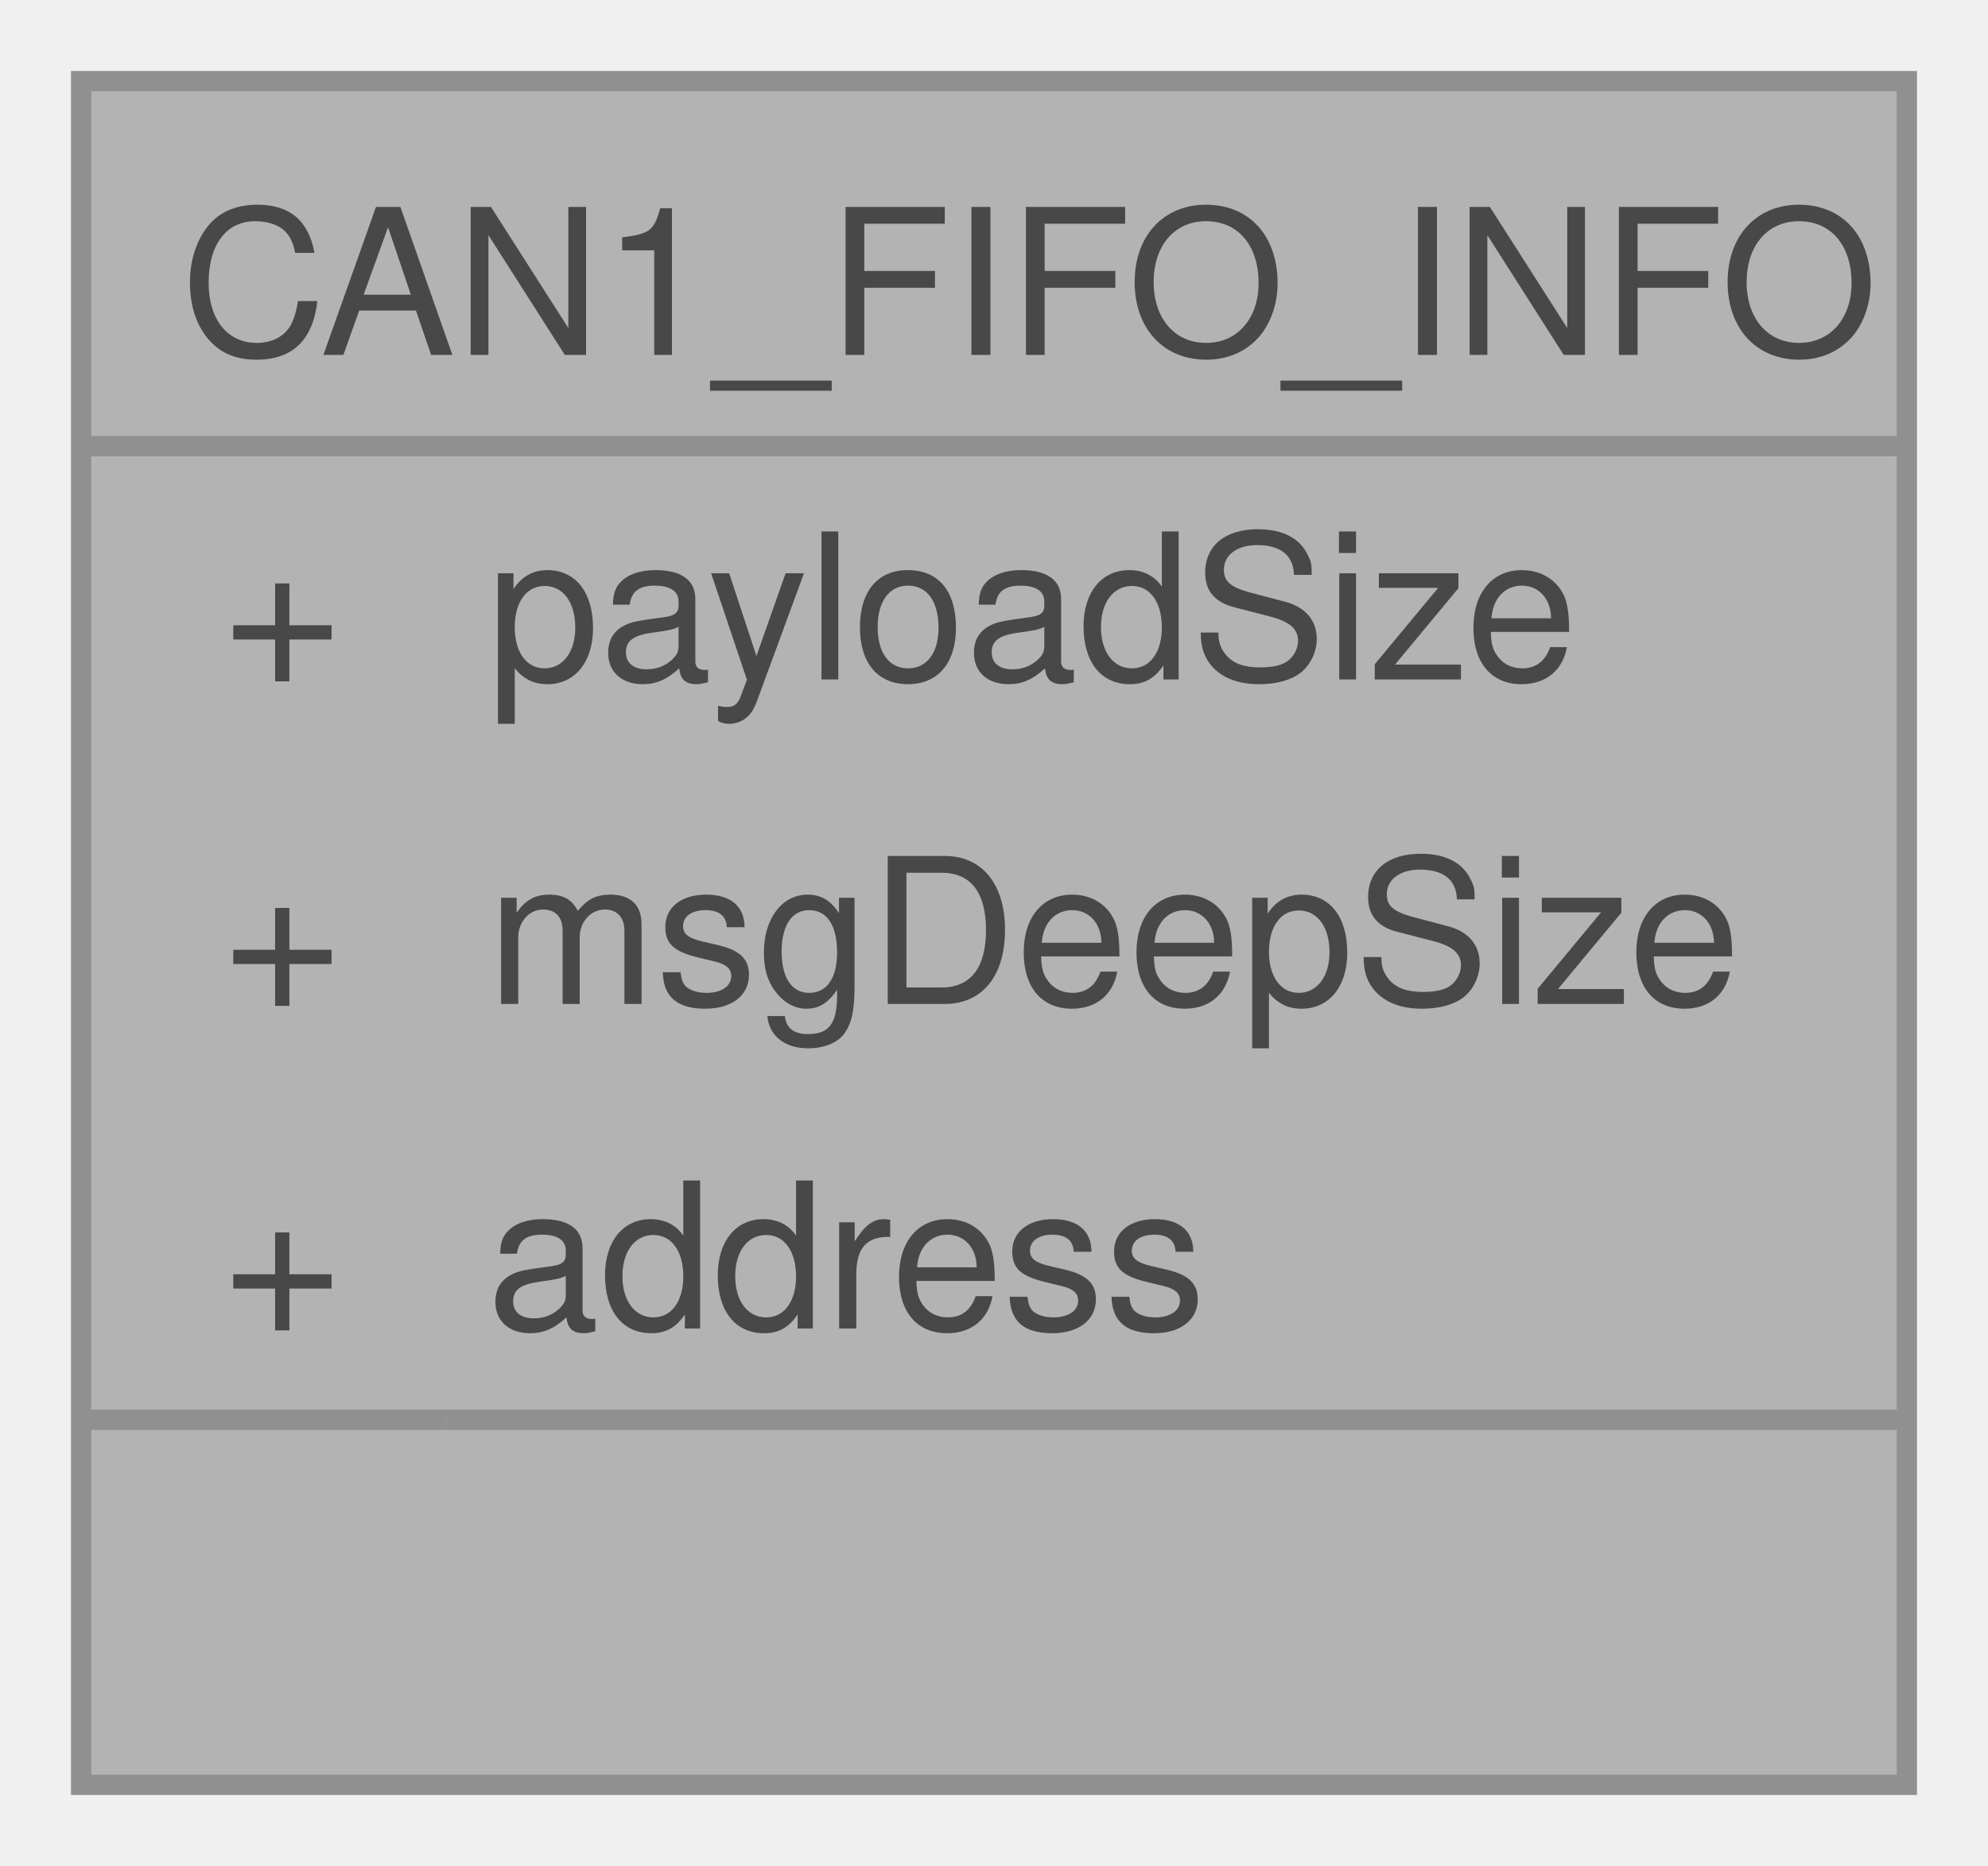
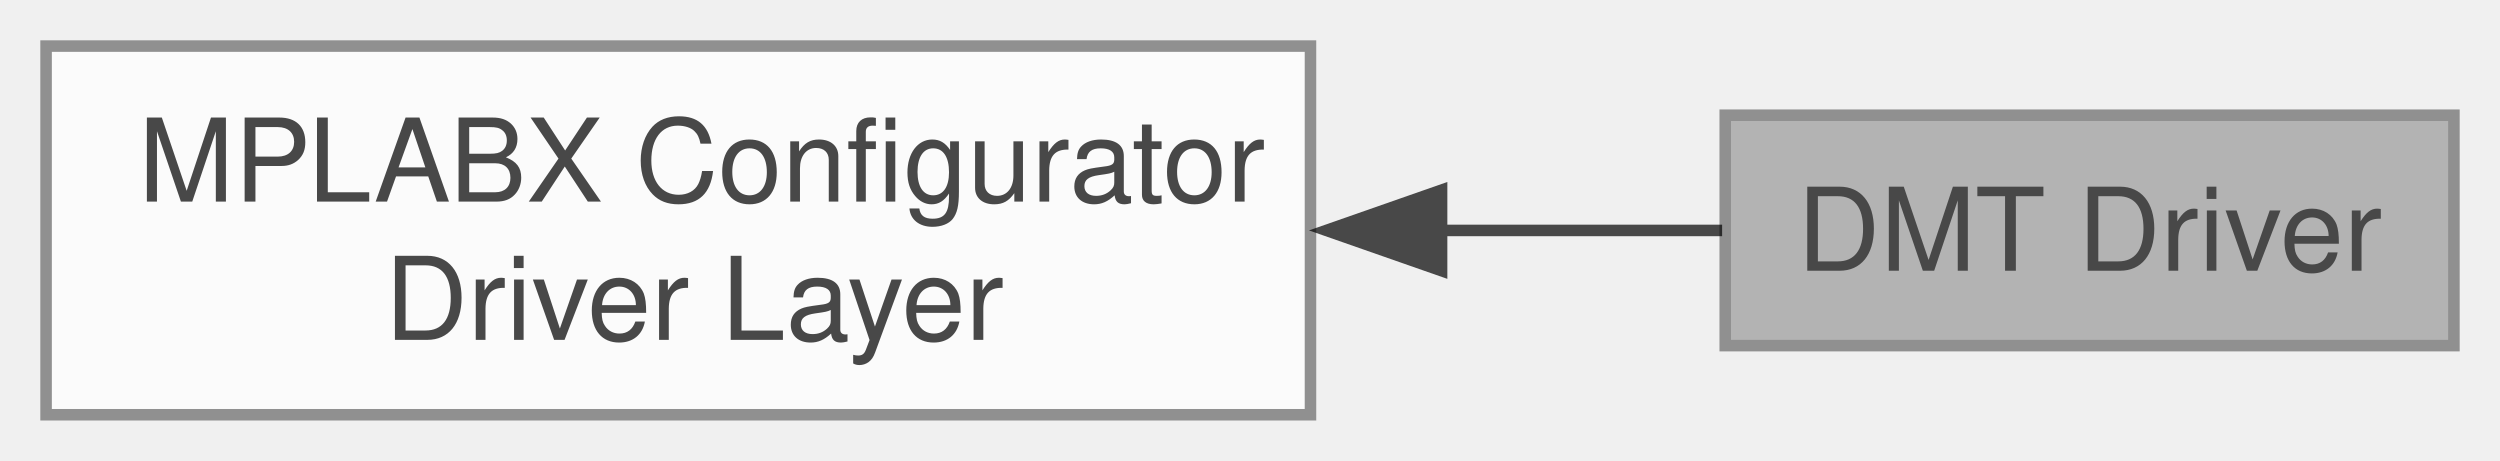
- <svg xmlns="http://www.w3.org/2000/svg" xmlns:xlink="http://www.w3.org/1999/xlink" width="98pt" height="92pt" viewBox="0.00 0.00 98.00 92.00">
+ <svg xmlns="http://www.w3.org/2000/svg" xmlns:xlink="http://www.w3.org/1999/xlink" width="217pt" height="40pt" viewBox="0.00 0.00 217.00 40.00">
  <svg id="main" version="1.1" xml:space="preserve">
    <style type="text/css">
.node, .edge {opacity: 0.7;}
.node.selected, .edge.selected {opacity: 1;}
.edge:hover path { stroke: red; }
.edge:hover polygon { stroke: red; fill: red; }
</style>
    <svg id="graph" class="graph">
-       <g id="graph0" class="graph" transform="scale(1 1) rotate(0) translate(4 88)">
+       <g id="graph0" class="graph" transform="scale(1 1) rotate(0) translate(4 36)">
        <g id="Node000001" class="node">
          <g id="a_Node000001">
-             <a xlink:title=" ">
-               <polygon fill="#999999" stroke="none" points="90,-84 0,-84 0,0 90,0 90,-84" />
-               <text text-anchor="start" x="4.88" y="-70.5" font-family="Helvetica,sans-Serif" font-size="10.00">CAN1_FIFO_INFO</text>
-               <text text-anchor="start" x="7" y="-54.5" font-family="Helvetica,sans-Serif" font-size="10.00">+</text>
-               <text text-anchor="start" x="20" y="-54.5" font-family="Helvetica,sans-Serif" font-size="10.00">payloadSize</text>
-               <text text-anchor="start" x="7" y="-38.5" font-family="Helvetica,sans-Serif" font-size="10.00">+</text>
-               <text text-anchor="start" x="20" y="-38.5" font-family="Helvetica,sans-Serif" font-size="10.00">msgDeepSize</text>
-               <text text-anchor="start" x="7" y="-22.5" font-family="Helvetica,sans-Serif" font-size="10.00">+</text>
-               <text text-anchor="start" x="20" y="-22.5" font-family="Helvetica,sans-Serif" font-size="10.00">address</text>
-               <text text-anchor="start" x="43.5" y="-6.5" font-family="Helvetica,sans-Serif" font-size="10.00"> </text>
-               <polygon fill="#666666" stroke="#666666" points="0,-66 0,-66 90,-66 90,-66 0,-66" />
-               <polygon fill="#666666" stroke="#666666" points="0,-18 0,-18 18,-18 18,-18 0,-18" />
-               <polygon fill="#666666" stroke="#666666" points="18,-18 18,-18 90,-18 90,-18 18,-18" />
-               <polygon fill="none" stroke="#666666" points="0,0 0,-84 90,-84 90,0 0,0" />
+             <a xlink:title="Deadman Timer (DMT) driver using dsPIC MCUs. The functionality is to interrupt the processor in the e...">
+               <polygon fill="#999999" stroke="#666666" points="209,-26 145.75,-26 145.75,-6 209,-6 209,-26" />
+               <text text-anchor="middle" x="177.38" y="-12.5" font-family="Helvetica,sans-Serif" font-size="10.00">DMT Driver</text>
            </a>
          </g>
+         </g>
+         <g id="Node000002" class="node">
+           <g id="a_Node000002">
+             <a xlink:href="a00513.html" target="_top" xlink:title="Contains all the module generated by MCC for this application.">
+               <polygon fill="white" stroke="#666666" points="109.75,-32 0,-32 0,0 109.75,0 109.75,-32" />
+               <text text-anchor="start" x="8" y="-18.5" font-family="Helvetica,sans-Serif" font-size="10.00">MPLABX Configurator</text>
+               <text text-anchor="middle" x="54.88" y="-6.5" font-family="Helvetica,sans-Serif" font-size="10.00"> Driver Layer</text>
+             </a>
+           </g>
+         </g>
+         <g id="edge1" class="edge">
+           <path fill="none" stroke="black" d="M120.96,-16C129.49,-16 137.9,-16 145.48,-16" />
+           <polygon fill="black" stroke="black" points="121.13,-12.5 111.13,-16 121.13,-19.5 121.13,-12.5" />
        </g>
      </g>
    </svg>
  </svg>
  <style type="text/css">

[data-mouse-over-selected='false'] { opacity: 0.7; }
[data-mouse-over-selected='true']  { opacity: 1.0; }

</style>
</svg>
